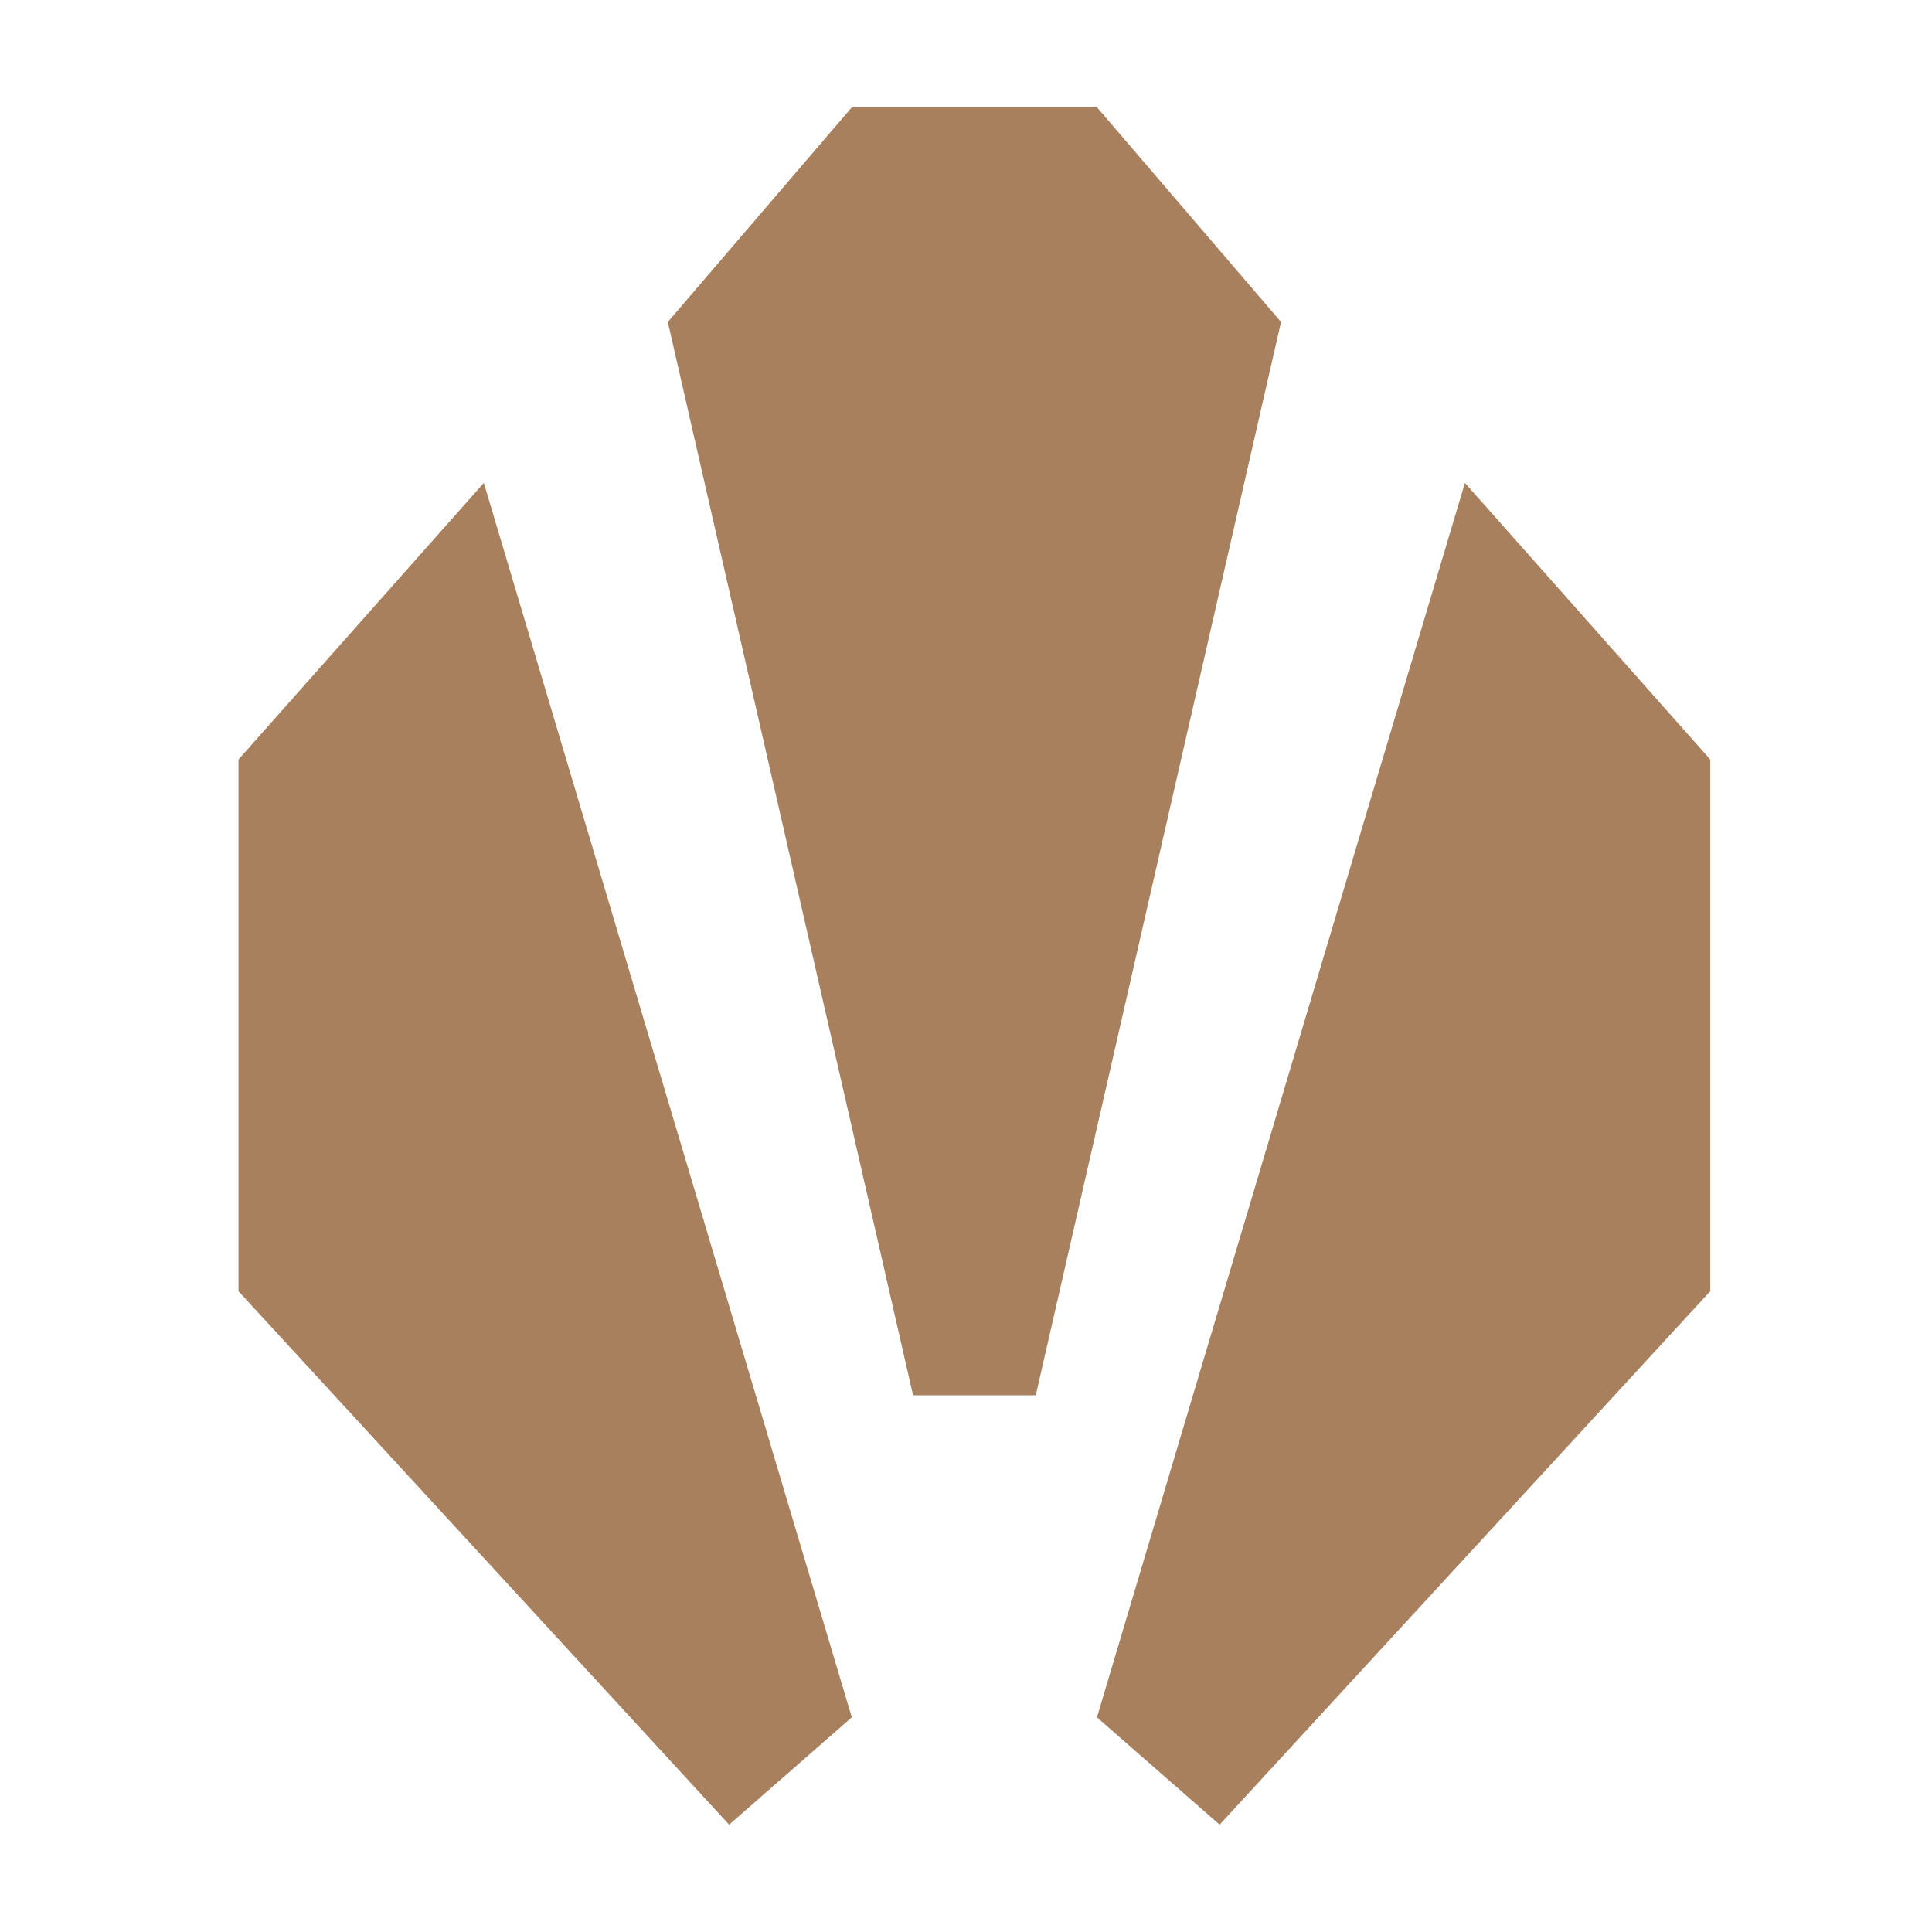
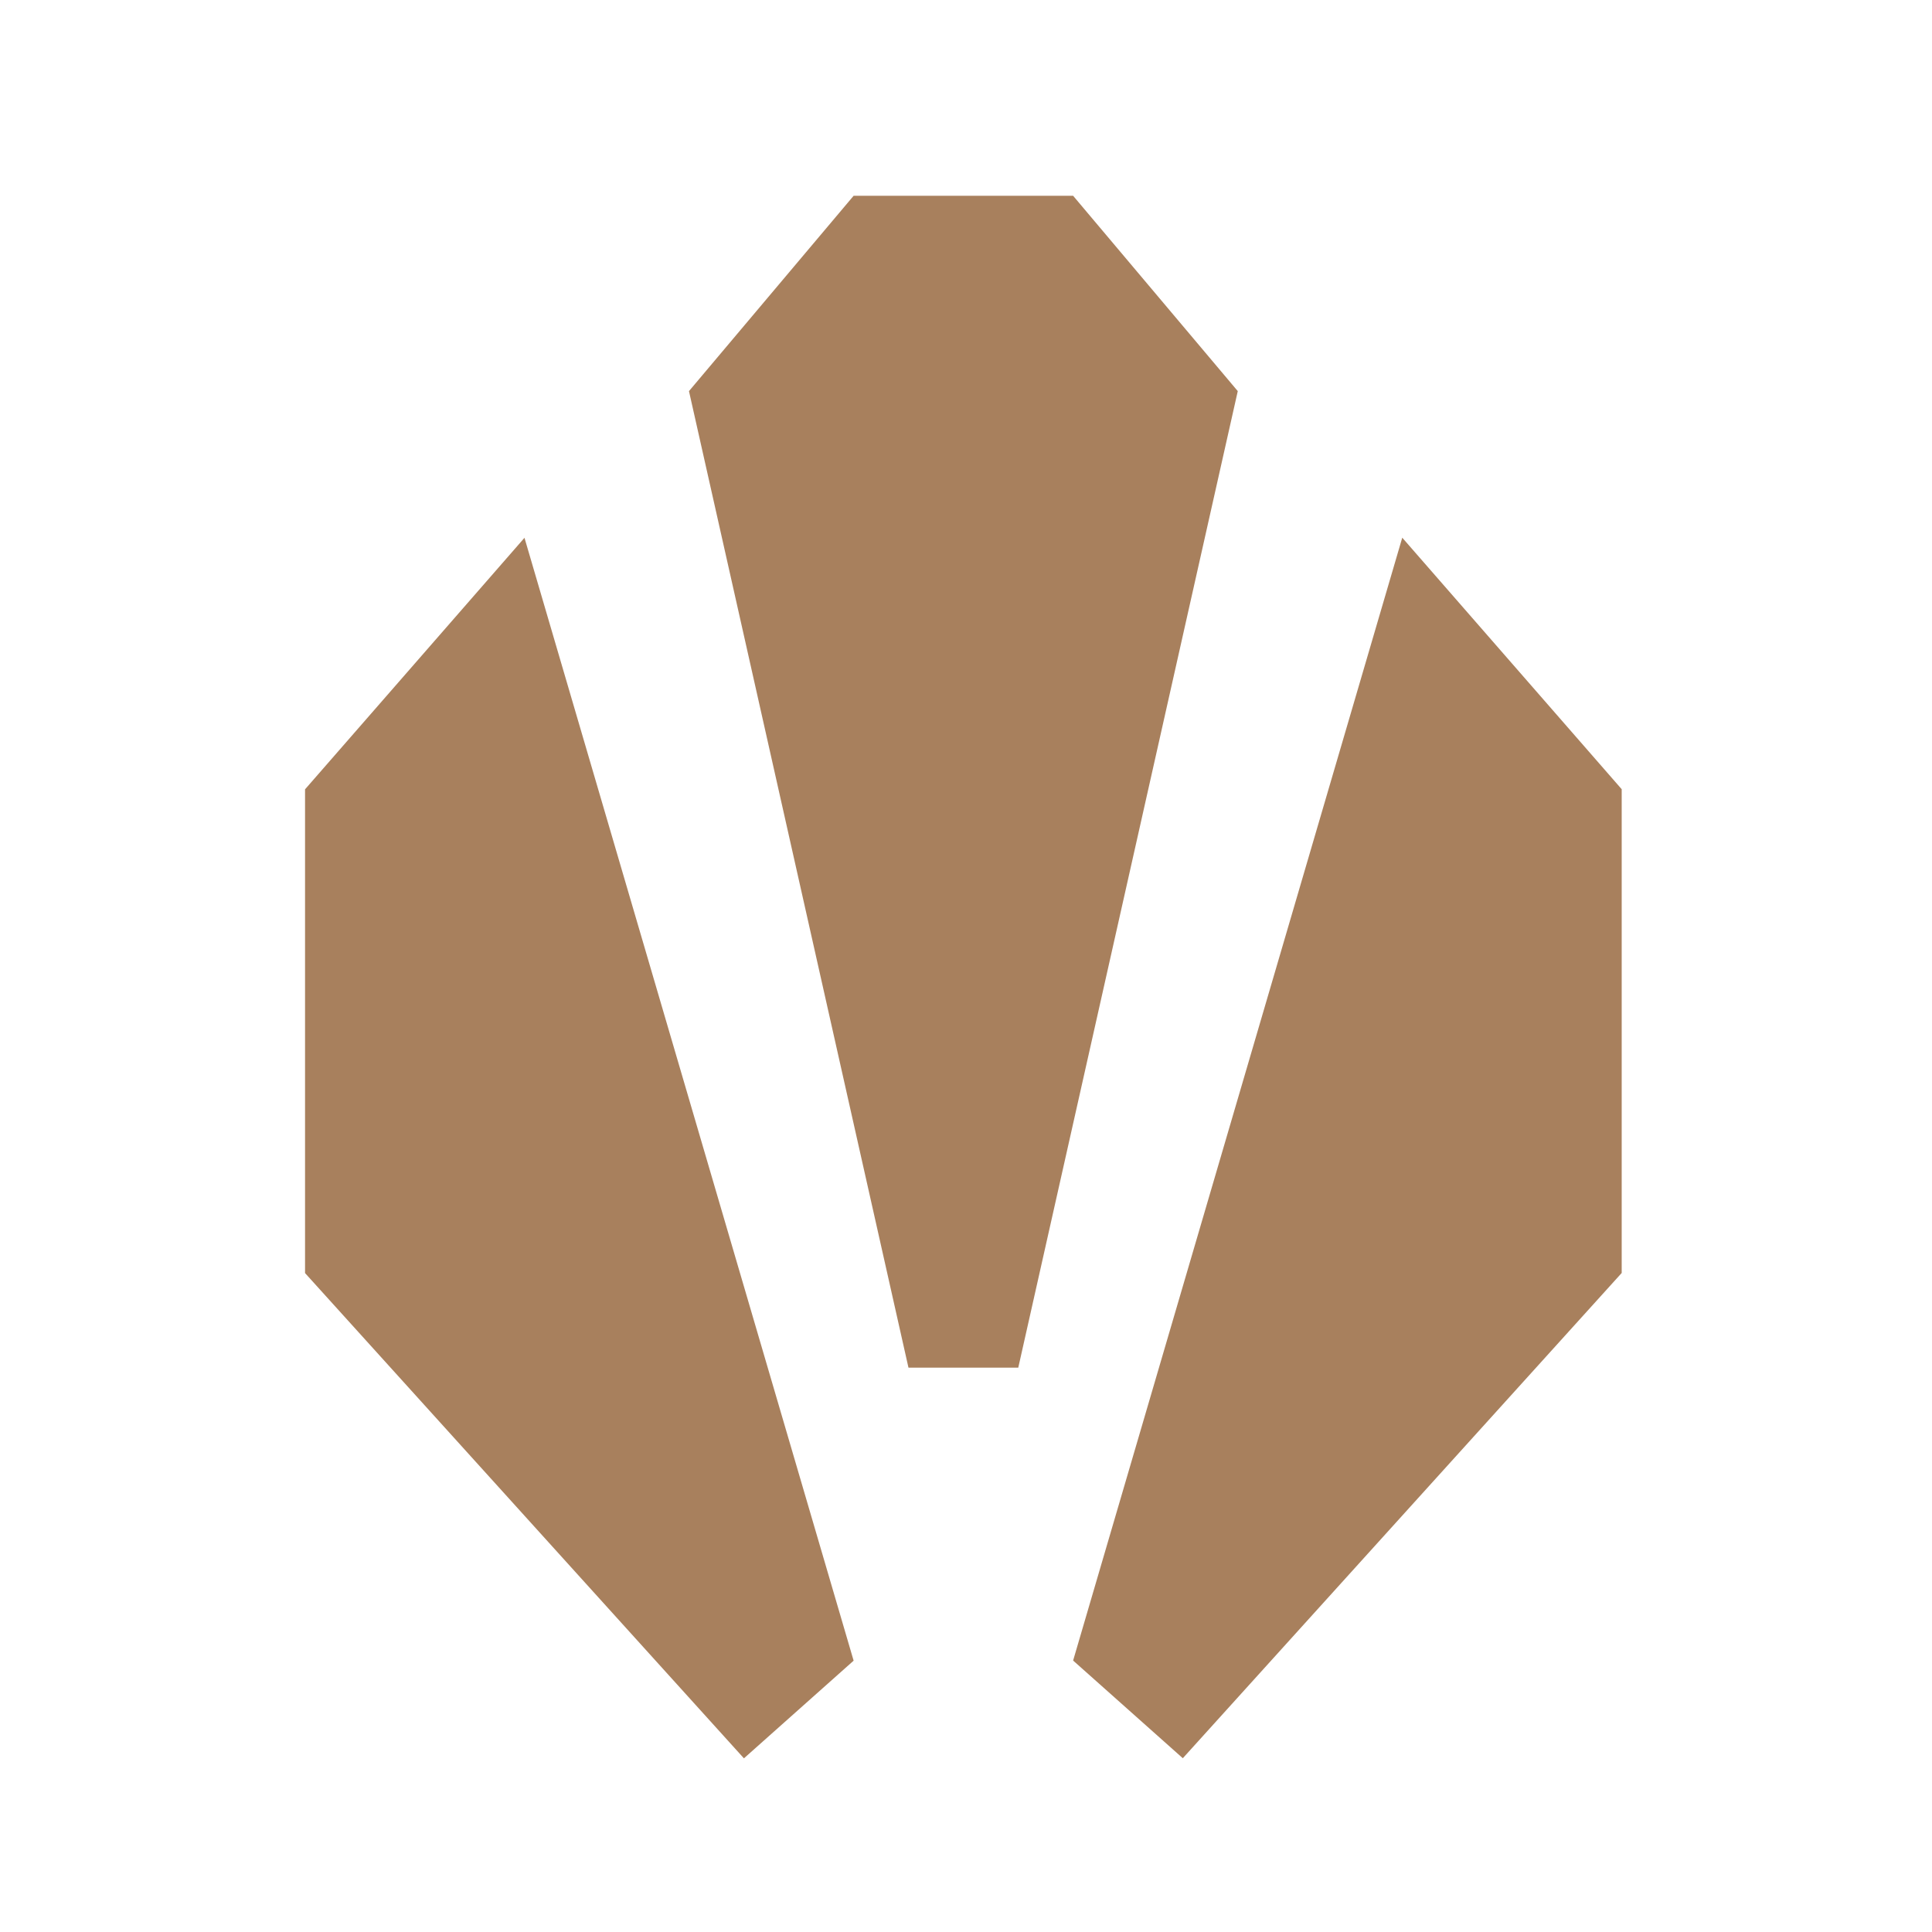
<svg xmlns="http://www.w3.org/2000/svg" width="18" height="18">
  <g>
-     <path stroke="null" id="svg_1" d="m4.508,4.5l3.428,11.5l-1.143,1l-4.571,-4.97l0,-4.954l2.285,-2.576zm3.999,8.5l-2.285,-10l1.714,-2l2.285,0l1.714,2l-2.285,10l-1.142,0zm5.142,-8.5l2.285,2.576l0,4.954l-4.571,4.97l-1.143,-1l3.428,-11.5z" fill="#A8805D" />
+     <path stroke="null" fill="#A8805D" d="m4.886,5.009l3.067,10.463l-1.022,0.91l-4.089,-4.521l0,-4.507l2.045,-2.344zm3.578,7.733l-2.045,-9.098l1.534,-1.82l2.045,0l1.534,1.82l-2.045,9.098l-1.022,0zm4.6,-7.733l2.045,2.344l0,4.507l-4.089,4.521l-1.022,-0.91l3.067,-10.463z" id="svg_1" />
  </g>
</svg>
